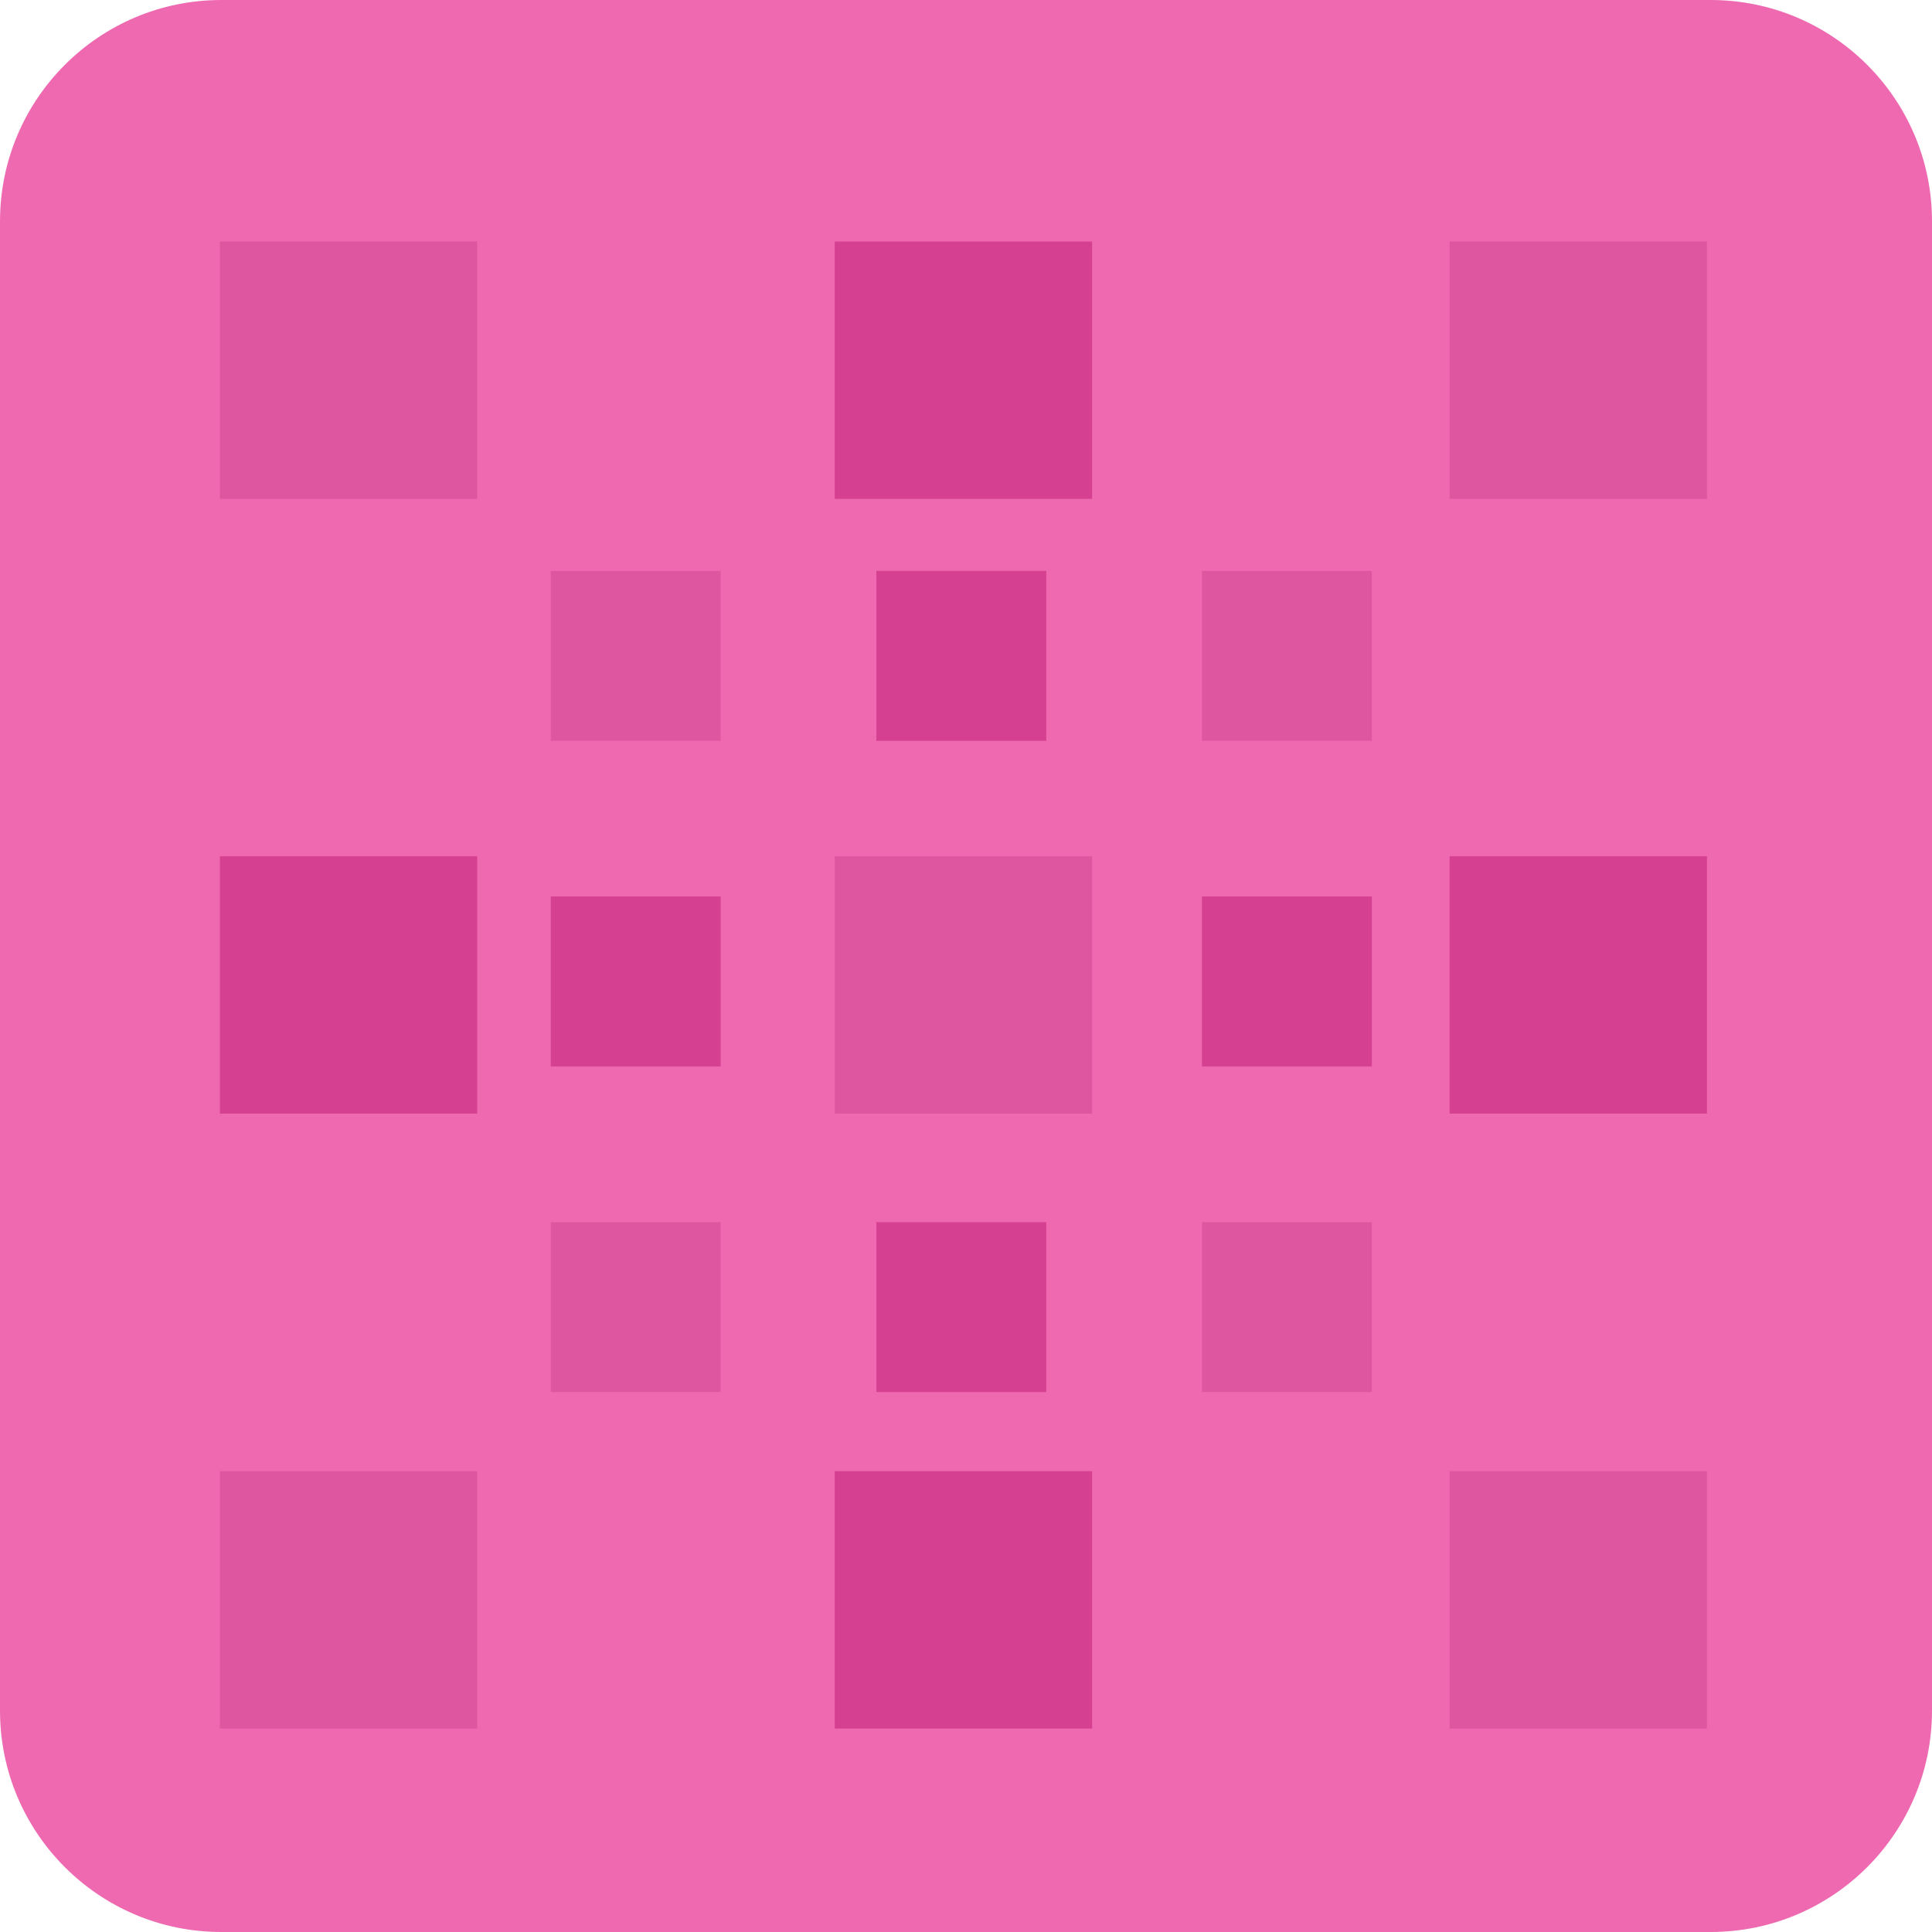
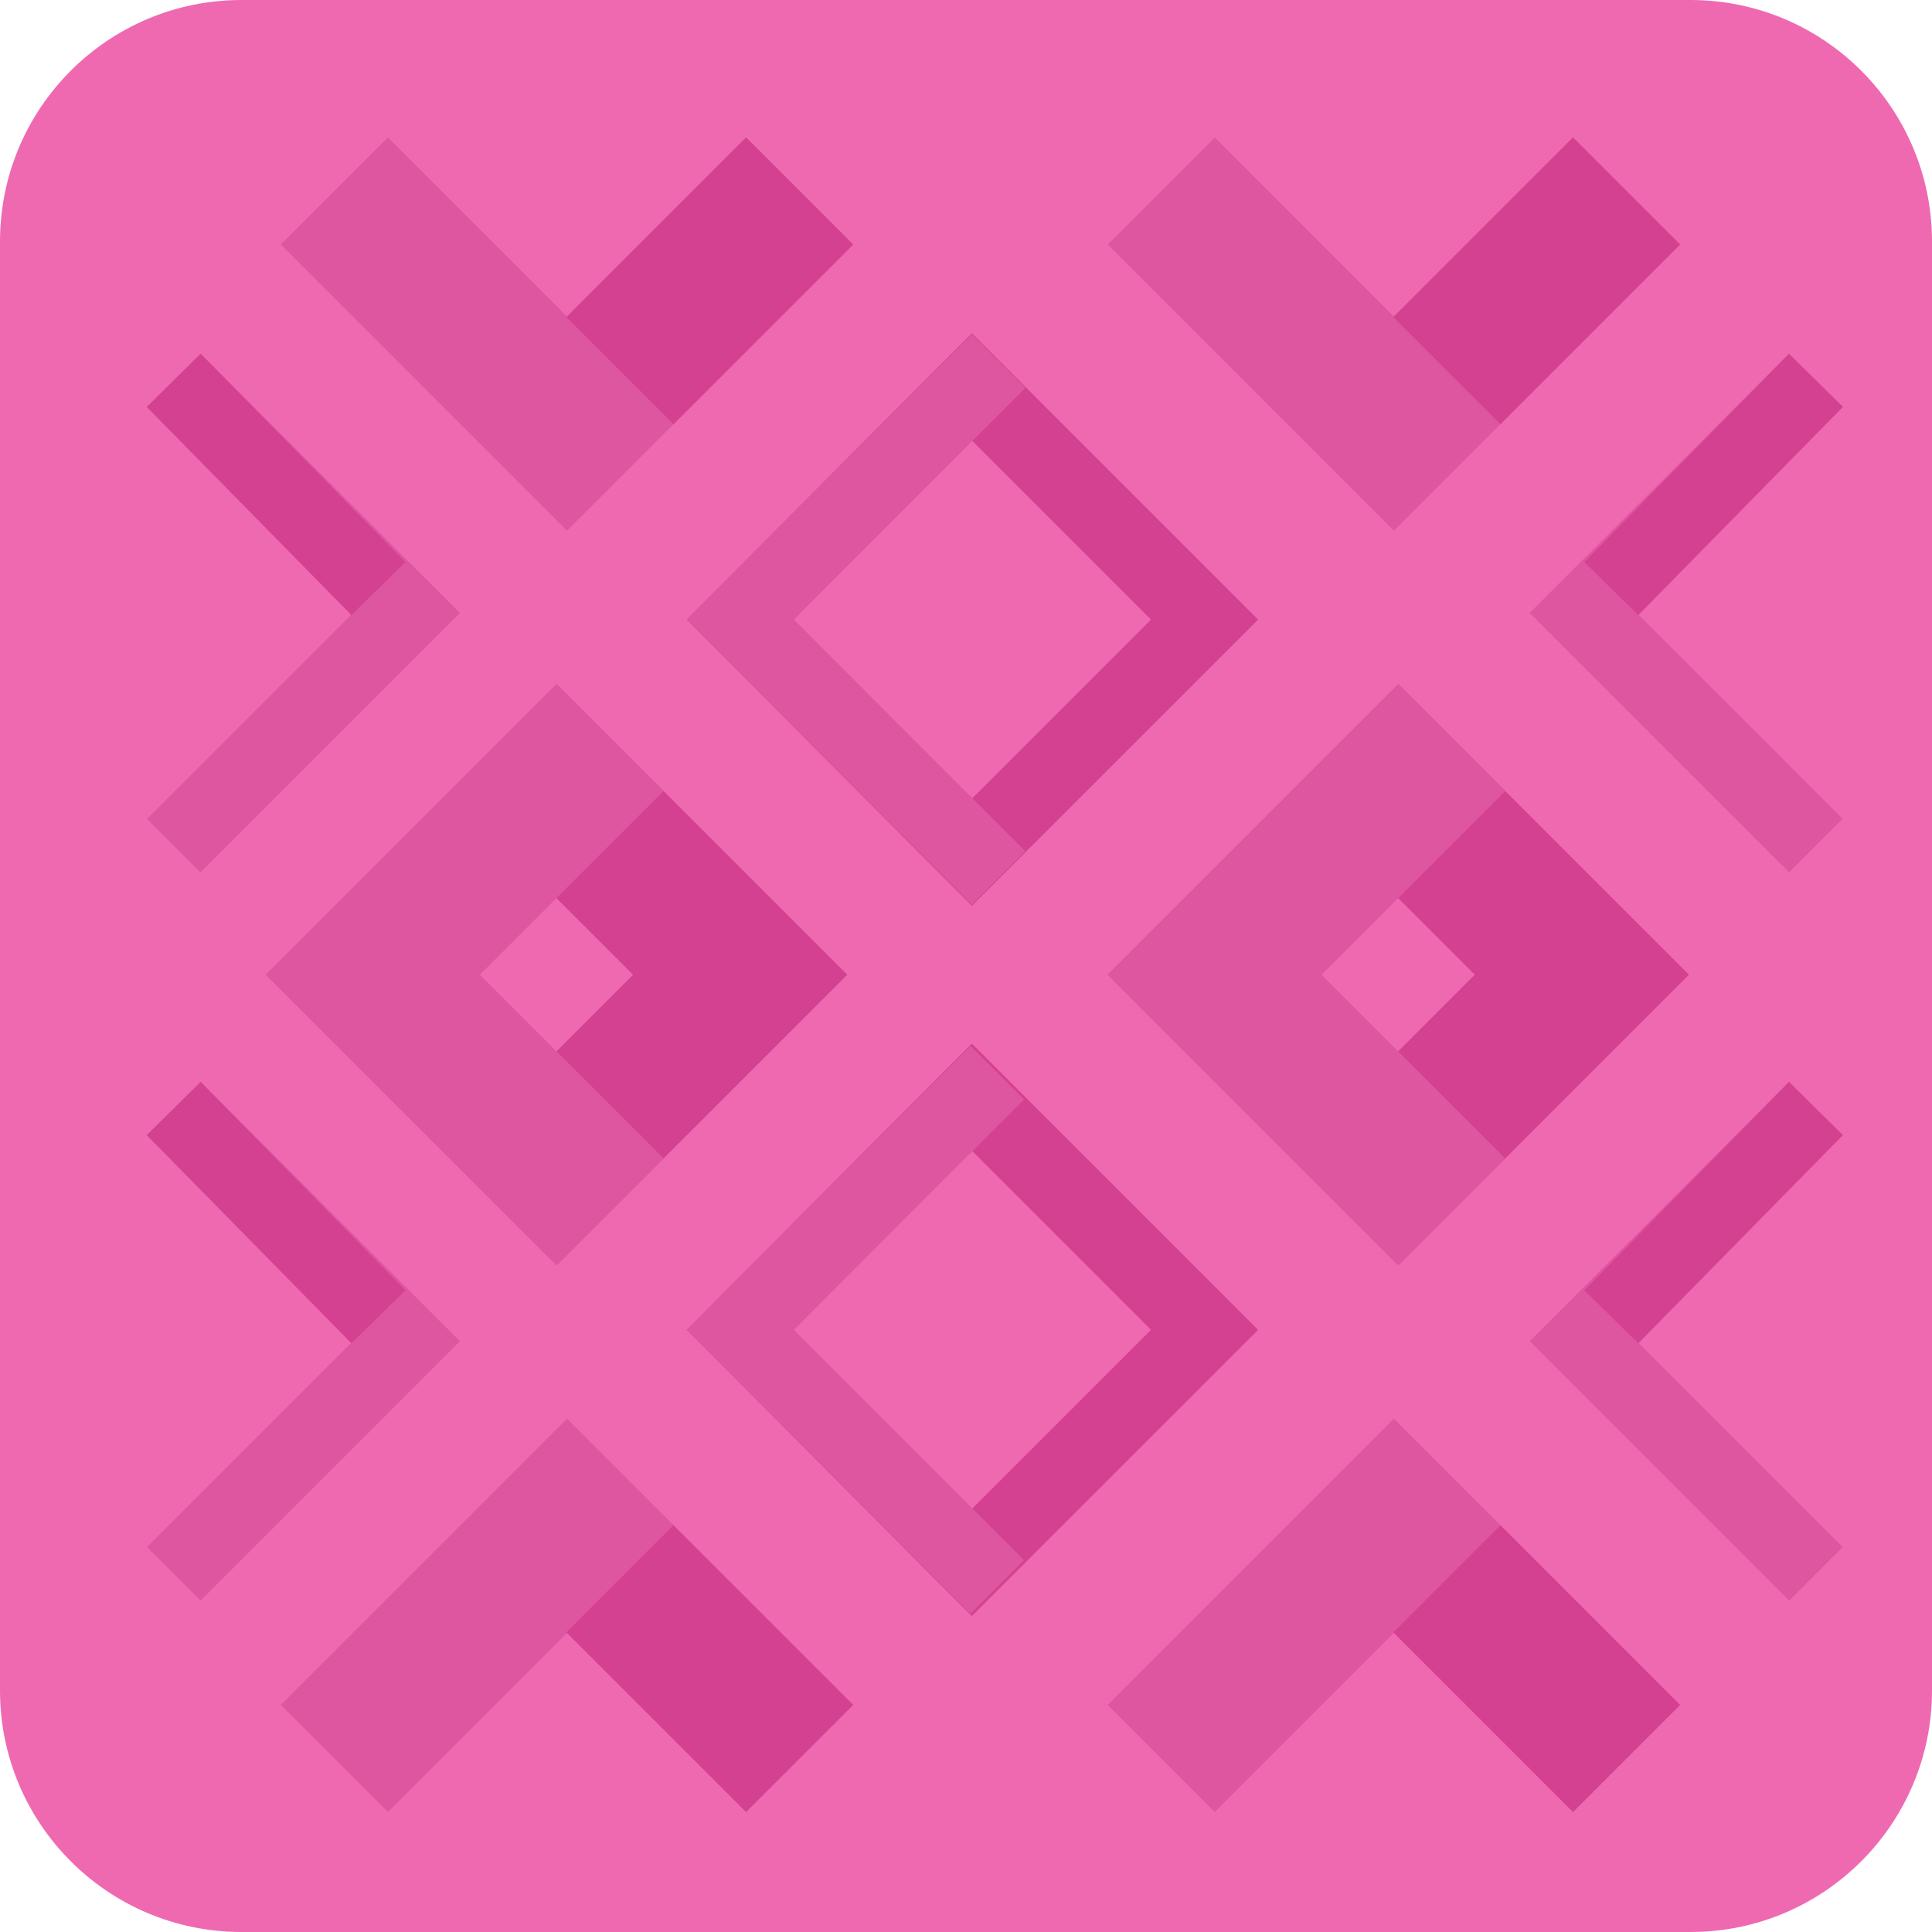
- <svg xmlns="http://www.w3.org/2000/svg" width="40" height="40" viewBox="0 0 40 40" fill="none">
-   <path d="M0 4.583C0 2.052 2.052 0 4.583 0H35.417C37.948 0 40 2.052 40 4.583V35.417C40 37.948 37.948 40 35.417 40H4.583C2.052 40 0 37.948 0 35.417V4.583Z" fill="#EF69B1" />
-   <rect x="17.282" y="5" width="5.329" height="5.329" fill="#D54190" />
-   <rect x="17.282" y="17.727" width="5.329" height="5.329" fill="#DF56A0" />
-   <rect x="17.282" y="30.459" width="5.329" height="5.329" fill="#D54190" />
-   <rect x="30.012" y="5" width="5.329" height="5.329" fill="#DF56A0" />
-   <rect x="30.012" y="17.727" width="5.329" height="5.329" fill="#D54190" />
-   <rect x="30.012" y="30.459" width="5.329" height="5.329" fill="#DF56A0" />
-   <rect x="4.552" y="5" width="5.329" height="5.329" fill="#DF56A0" />
-   <rect x="4.552" y="17.727" width="5.329" height="5.329" fill="#D54190" />
-   <rect x="4.552" y="30.459" width="5.329" height="5.329" fill="#DF56A0" />
-   <rect x="18.144" y="11.82" width="3.518" height="3.518" fill="#D54190" />
-   <rect x="18.144" y="18.561" width="3.518" height="3.518" fill="#DF56A0" />
-   <rect x="18.144" y="25.303" width="3.518" height="3.518" fill="#D54190" />
-   <rect x="24.885" y="11.82" width="3.518" height="3.518" fill="#DF56A0" />
-   <rect x="24.885" y="18.561" width="3.518" height="3.518" fill="#D54190" />
-   <rect x="24.885" y="25.303" width="3.518" height="3.518" fill="#DF56A0" />
-   <rect x="11.403" y="11.82" width="3.518" height="3.518" fill="#DF56A0" />
-   <rect x="11.403" y="18.561" width="3.518" height="3.518" fill="#D54190" />
-   <rect x="11.403" y="25.303" width="3.518" height="3.518" fill="#DF56A0" />
+ <svg xmlns="http://www.w3.org/2000/svg" viewBox="0 0 40 40" fill="none">
+   <rect x="0" width="40" height="40" rx="5" fill="#EF69B1" />
+   <path d="M37.597 17.508L32.78 12.691L37.597 7.875" stroke="#DF56A0" stroke-width="1.568" />
+   <path d="M33.36 12.186L37.597 7.875" stroke="#D44190" stroke-width="1.568" />
+   <path d="M3.597 17.508L8.414 12.691L3.597 7.875" stroke="#DF56A0" stroke-width="1.568" />
+   <path d="M7.835 12.186L3.597 7.875" stroke="#D44190" stroke-width="1.568" />
+   <path d="M37.597 32.585L32.78 27.768L37.597 22.951" stroke="#DF56A0" stroke-width="1.568" />
+   <path d="M33.36 27.263L37.597 22.951" stroke="#D44190" stroke-width="1.568" />
+   <path d="M3.597 32.585L8.414 27.768L3.597 22.951" stroke="#DF56A0" stroke-width="1.568" />
+   <path d="M7.835 27.263L3.597 22.951" stroke="#D44190" stroke-width="1.568" />
+   <path d="M24.043 36.407L28.859 31.59L33.676 36.407" stroke="#DF56A0" stroke-width="3.136" />
+   <path d="M29.956 32.687L33.676 36.407" stroke="#D44190" stroke-width="3.136" />
+   <path d="M6.922 36.407L11.739 31.59L16.555 36.407" stroke="#DF56A0" stroke-width="3.136" />
+   <path d="M12.835 32.687L16.556 36.407" stroke="#D44190" stroke-width="3.136" />
+   <path d="M24.043 3.954L28.859 8.771L33.676 3.954" stroke="#DF56A0" stroke-width="3.136" />
+   <path d="M29.956 7.675L33.676 3.954" stroke="#D44190" stroke-width="3.136" />
+   <path d="M6.922 3.954L11.739 8.771L16.555 3.954" stroke="#DF56A0" stroke-width="3.136" />
+   <path d="M12.835 7.675L16.556 3.954" stroke="#D44190" stroke-width="3.136" />
+   <path d="M10.47 25.035L15.325 20.181L10.47 15.326" stroke="#D44190" stroke-width="3.136" />
+   <path d="M12.631 25.094L7.718 20.181L12.631 15.268" stroke="#DF56A0" stroke-width="3.136" />
+   <path d="M27.897 25.035L32.751 20.18L27.897 15.326" stroke="#D44190" stroke-width="3.136" />
+   <path d="M30.058 25.094L25.145 20.181L30.058 15.268" stroke="#DF56A0" stroke-width="3.136" />
+   <path d="M15.325 12.828L20.122 8.011L24.939 12.828L20.122 17.644L15.325 12.828Z" stroke="#D44190" stroke-width="1.568" />
+   <path d="M15.325 27.533L20.122 22.716L24.939 27.533L20.122 32.349L15.325 27.533Z" stroke="#D44190" stroke-width="1.568" />
+   <path d="M20.674 7.478L15.325 12.827L20.674 18.177" stroke="#DF56A0" stroke-width="1.568" />
+   <path d="M20.648 22.209L15.325 27.533L20.648 32.857" stroke="#DF56A0" stroke-width="1.568" />
</svg>
